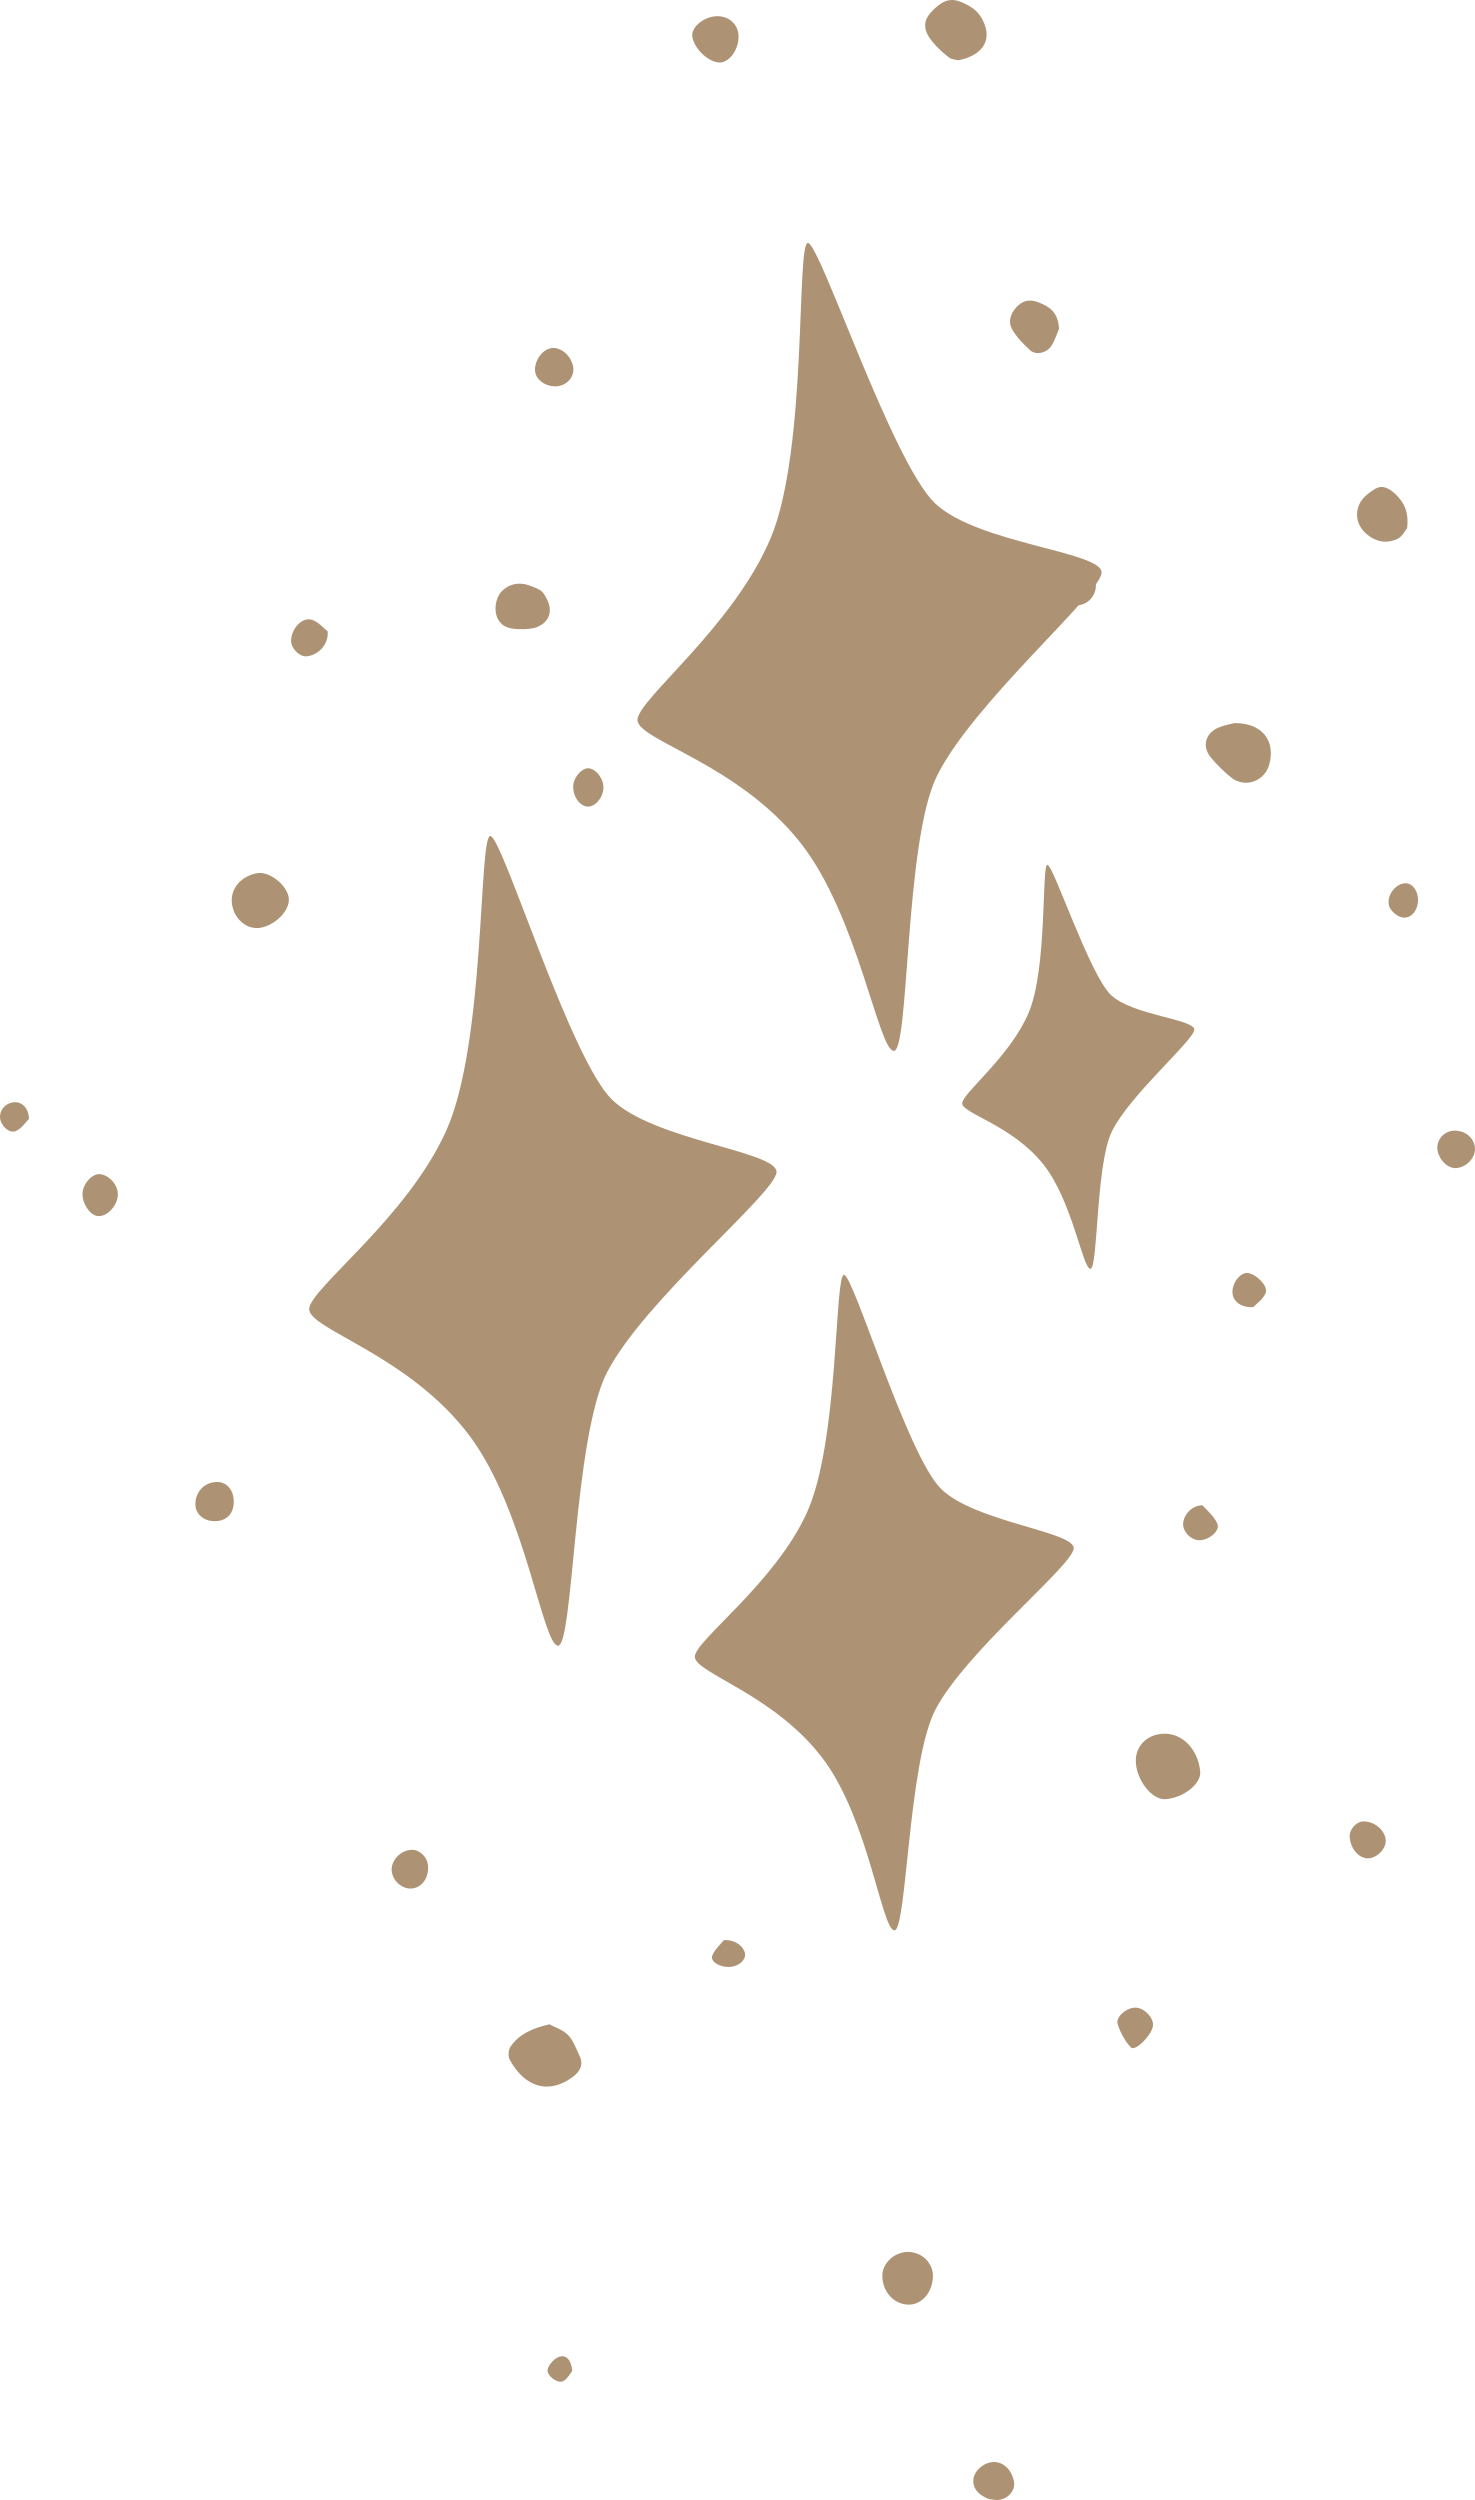
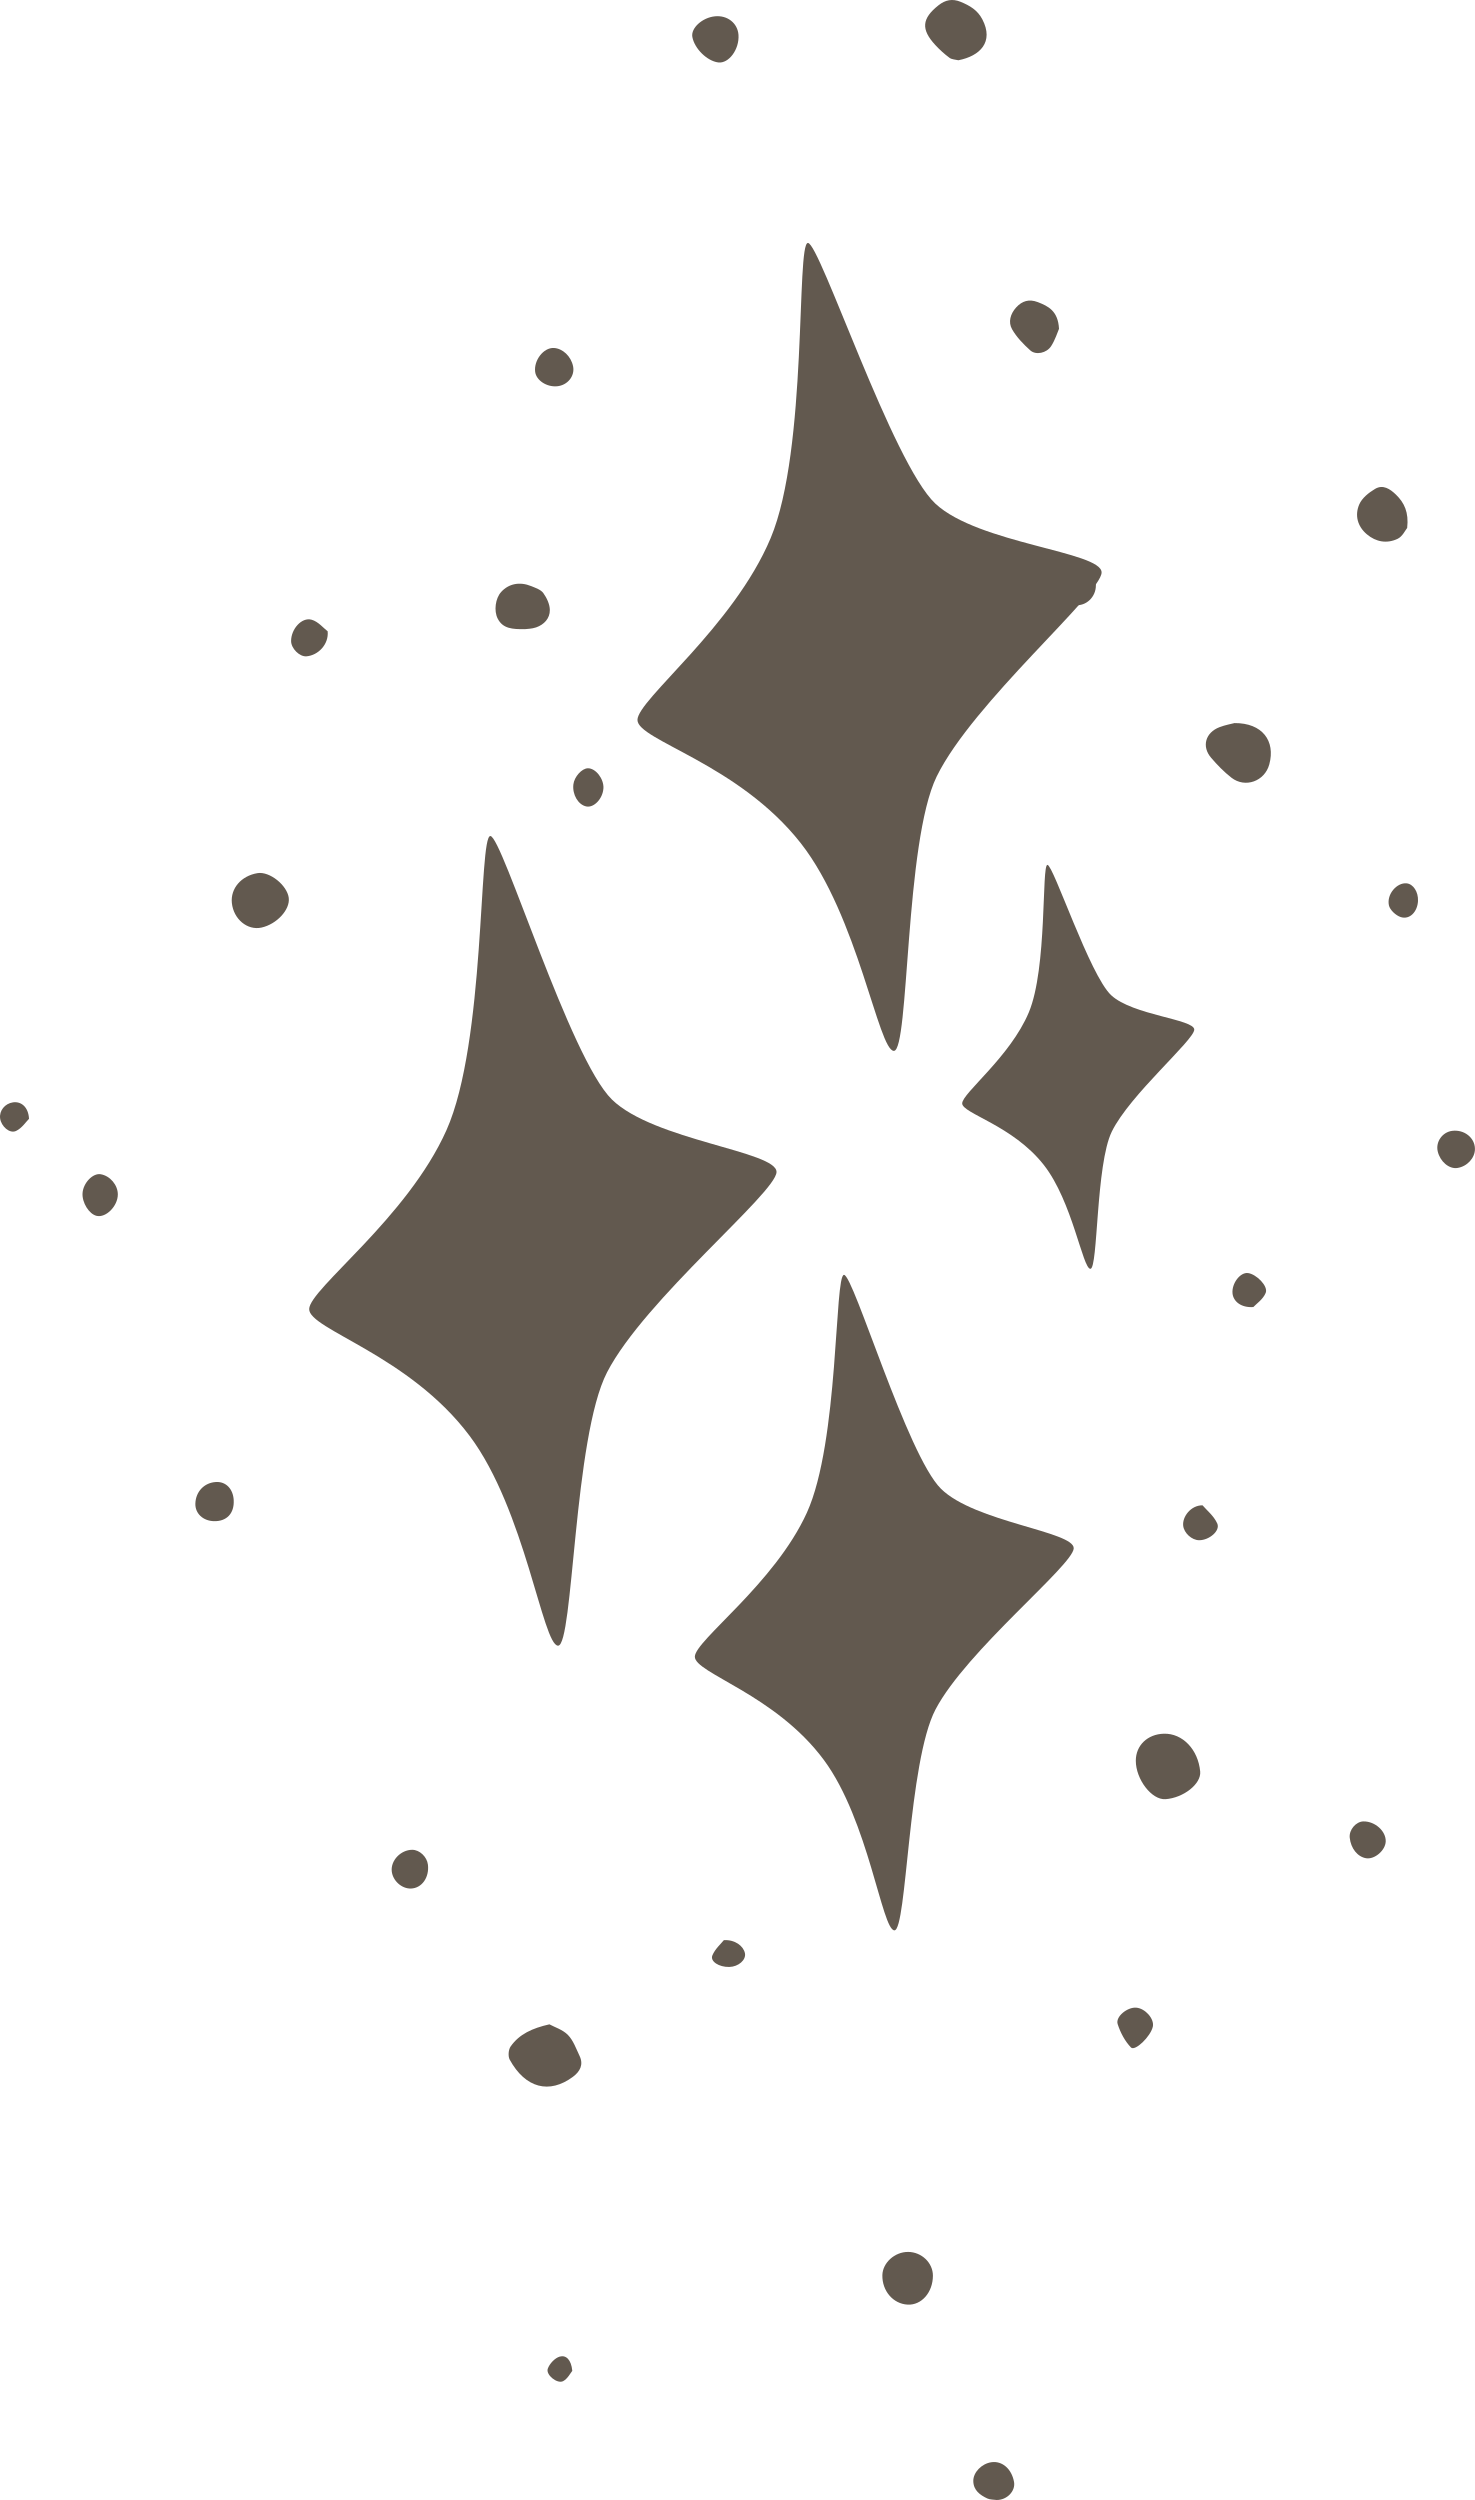
<svg xmlns="http://www.w3.org/2000/svg" id="Ebene_1" data-name="Ebene 1" viewBox="0 0 72.978 123.696">
  <defs>
    <style>
      .cls-1 {
-         fill: #ad9274;
+         fill: #62594f;
        stroke-width: 0px;
      }
    </style>
  </defs>
  <path class="cls-1" d="m27.183,100.16c.262.143.663.265.919.528.266.273.403.676.574,1.034.207.433.021.774-.323,1.031-1.173.875-2.358.565-3.132-.842-.091-.166-.066-.496.043-.653.429-.615,1.077-.906,1.918-1.097Z" />
  <path class="cls-1" d="m57.662,89.02c-.675.047-1.464-.978-1.464-1.902,0-.758.578-1.315,1.388-1.337.925-.025,1.698.781,1.798,1.875.055.606-.823,1.302-1.722,1.365Z" />
  <path class="cls-1" d="m61.081,35.777c1.37-.009,2.039.873,1.721,2.046-.226.831-1.189,1.186-1.871.657-.368-.286-.701-.629-1.005-.984-.481-.559-.287-1.249.414-1.517.288-.11.598-.164.741-.202Z" />
  <path class="cls-1" d="m47.422,2.982c-.149-.037-.327-.036-.441-.121-.253-.187-.49-.402-.703-.633-.721-.78-.668-1.312.157-1.966.34-.269.689-.34,1.097-.171.447.185.833.404,1.074.869.582,1.12-.119,1.813-1.184,2.021Z" />
  <path class="cls-1" d="m14.287,44.429c.073.577-.592,1.299-1.35,1.466-.695.153-1.382-.417-1.465-1.216-.075-.719.464-1.346,1.272-1.478.593-.097,1.464.596,1.544,1.228Z" />
  <path class="cls-1" d="m44.929,111.421c.674.004,1.234.542,1.23,1.182-.005.825-.565,1.463-1.252,1.426-.717-.038-1.264-.677-1.249-1.456.012-.612.613-1.156,1.271-1.151Z" />
  <path class="cls-1" d="m69.626,26.119c-.09.108-.233.426-.473.54-.524.25-1.067.163-1.523-.223-.469-.397-.604-.944-.378-1.475.135-.316.475-.589.788-.773.386-.228.737.001,1.031.287.413.402.64.874.554,1.644Z" />
  <path class="cls-1" d="m25.962,31.13c-.607.005-1.078-.019-1.336-.521-.199-.388-.114-1.006.171-1.32.37-.409.917-.523,1.489-.288.213.088.474.173.597.344.171.238.32.554.322.838.004.414-.282.721-.678.859-.216.075-.459.074-.564.089Z" />
  <path class="cls-1" d="m52.398,16.269c-.074.169-.186.54-.388.855-.224.349-.758.461-1.034.212-.34-.307-.676-.652-.9-1.045-.202-.354-.086-.762.204-1.081.292-.321.639-.424,1.055-.266.532.201,1.017.441,1.063,1.325Z" />
  <path class="cls-1" d="m36.539,1.725c.05.713-.479,1.432-1.004,1.364-.551-.071-1.173-.683-1.279-1.26-.081-.438.492-.96,1.121-1.022.615-.061,1.121.339,1.162.918Z" />
  <path class="cls-1" d="m11.563,74.227c.035.652-.345,1.055-.979,1.038-.539-.014-.93-.381-.918-.863.014-.598.44-1.045,1.026-1.075.487-.025.842.341.872.9Z" />
  <path class="cls-1" d="m49.313,123.696c-.154-.023-.325-.012-.46-.075-.364-.17-.686-.402-.696-.858-.01-.435.42-.87.901-.937.534-.074,1.001.336,1.115.978.08.45-.349.895-.86.892Z" />
  <path class="cls-1" d="m27.565,19.112c-.518.048-1.036-.295-1.087-.719-.069-.571.419-1.196.918-1.176.444.018.859.411.96.91.096.477-.273.937-.791.985Z" />
  <path class="cls-1" d="m72.111,57.79c-.411.062-.857-.314-.975-.823-.11-.471.229-.951.714-1.014.597-.077,1.125.341,1.128.892.003.448-.386.872-.867.944Z" />
  <path class="cls-1" d="m4.084,59.034c.034-.505.508-.999.896-.935.465.076.854.536.85,1.006-.005.576-.588,1.161-1.049,1.054-.375-.087-.729-.658-.697-1.125Z" />
  <path class="cls-1" d="m20.334,93.442c-.458.015-.903-.386-.951-.857-.055-.533.445-1.056,1.012-1.06.363-.002.732.346.778.735.075.634-.3,1.164-.839,1.182Z" />
  <path class="cls-1" d="m54.217,28.866c.06.568-.378,1.078-.927,1.08-.336.001-.786-.36-.841-.675-.085-.484.395-1.009.975-1.067.373-.037.753.28.794.662Z" />
  <path class="cls-1" d="m16.212,31.234c.064.651-.474,1.194-1.05,1.24-.341.027-.758-.388-.759-.756-.002-.587.519-1.19,1.012-1.056.329.089.593.419.797.573Z" />
  <path class="cls-1" d="m67.462,90.121c.573-.01,1.12.483,1.101.993-.016.441-.547.896-.967.829-.426-.068-.761-.487-.814-1.02-.039-.387.308-.796.68-.803Z" />
  <path class="cls-1" d="m56.217,99.336c.448.032.908.558.823.94-.11.493-.886,1.233-1.081,1.03-.301-.312-.525-.739-.659-1.157-.118-.365.477-.845.917-.814Z" />
  <path class="cls-1" d="m70.161,44.574c-.026.541-.41.945-.856.801-.24-.078-.535-.35-.584-.582-.118-.556.4-1.132.875-1.087.329.031.585.425.564.869Z" />
  <path class="cls-1" d="m62.013,64.671c-.609.043-.992-.283-1.03-.676-.047-.494.383-1.057.768-1.006.412.055,1.007.645.874.979-.126.318-.47.549-.612.702Z" />
  <path class="cls-1" d="m59.499,74.48c.196.232.56.522.729.9.161.361-.401.831-.897.828-.362-.002-.749-.355-.789-.718-.048-.446.379-1.013.957-1.01Z" />
  <path class="cls-1" d="m29.856,39.005c-.031.511-.467.974-.846.897-.402-.081-.7-.589-.64-1.091.044-.377.418-.793.717-.798.386-.007.798.524.77.992Z" />
  <path class="cls-1" d="m35.814,95.996c.55-.036.974.291,1.045.65.064.328-.322.665-.773.676-.511.013-.963-.275-.838-.574.132-.318.423-.57.567-.752Z" />
  <path class="cls-1" d="m1.436,55.357c-.149.146-.353.466-.643.601-.32.149-.735-.232-.787-.621-.051-.379.236-.737.637-.794.402-.058.762.226.793.814Z" />
  <path class="cls-1" d="m28.316,117.306c-.09.108-.227.388-.451.508-.288.155-.869-.31-.762-.614.087-.248.353-.533.595-.6.305-.085.566.148.618.705Z" />
  <path class="cls-1" d="m31.541,35.624c0,1.005,4.988,2.154,8.08,6.095,2.835,3.615,3.844,10.277,4.607,10.277s.533-10.329,2.118-13.577c1.78-3.646,8.159-9.062,8.159-10.096s-6.095-1.417-8.222-3.402-5.72-12.9-6.308-12.9,0,10.206-1.843,14.601c-1.843,4.394-6.592,7.996-6.592,9.001Z" />
  <path class="cls-1" d="m47.607,54.593c0,.503,2.494,1.077,4.04,3.048,1.417,1.807,1.922,5.139,2.304,5.139s.266-5.165,1.059-6.789c.89-1.823,4.08-4.531,4.08-5.048s-3.048-.709-4.111-1.701-2.86-6.45-3.154-6.45,0,5.103-.921,7.3-3.296,3.998-3.296,4.501Z" />
  <path class="cls-1" d="m34.38,81.968c-.024.813,3.983,1.86,6.391,5.122,2.207,2.991,2.865,8.403,3.482,8.421s.676-8.342,2.035-10.931c1.526-2.907,6.814-7.136,6.838-7.972s-4.896-1.291-6.569-2.947-4.32-10.569-4.796-10.583-.242,8.255-1.837,11.765c-1.595,3.51-5.521,6.311-5.545,7.124Z" />
  <path class="cls-1" d="m15.298,64.77c-.023,1.005,4.938,2.266,7.94,6.277,2.753,3.678,3.611,10.361,4.373,10.379s.766-10.315,2.425-13.526c1.862-3.605,8.362-8.875,8.385-9.909s-6.062-1.555-8.143-3.587c-2.081-2.032-5.426-13.026-6.015-13.039s-.231,10.204-2.173,14.555c-1.942,4.352-6.771,7.845-6.793,8.85Z" />
</svg>
